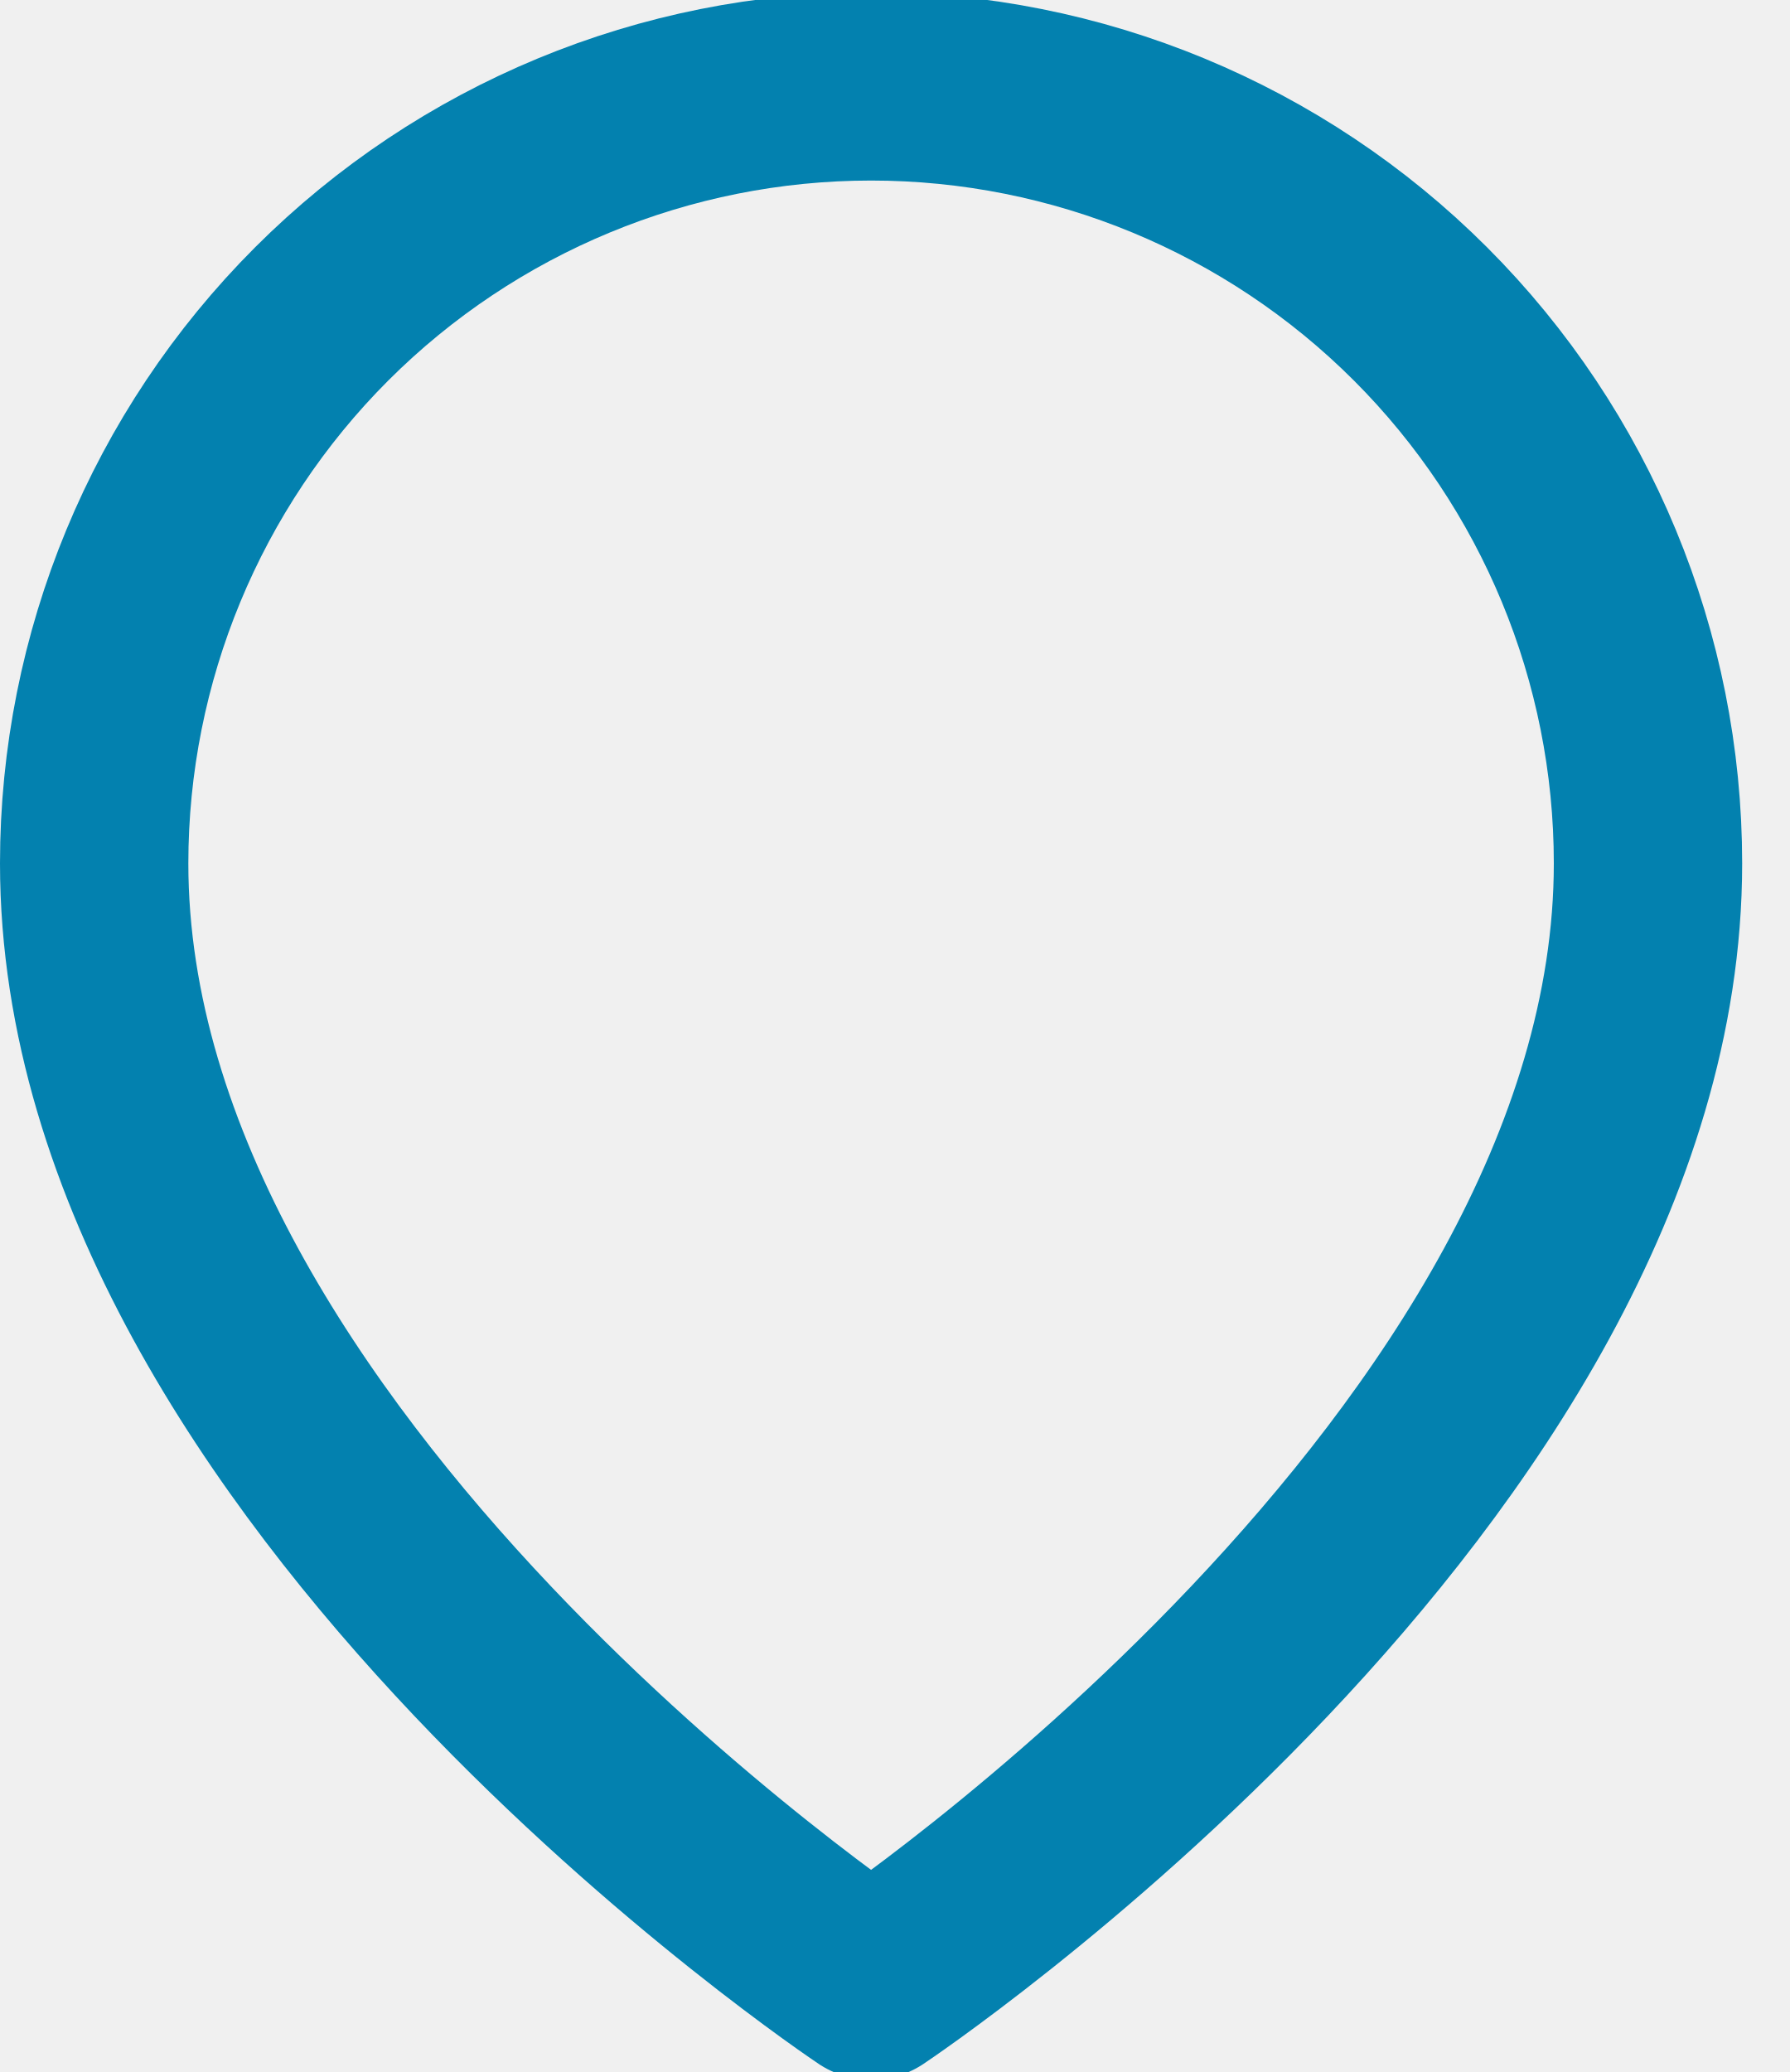
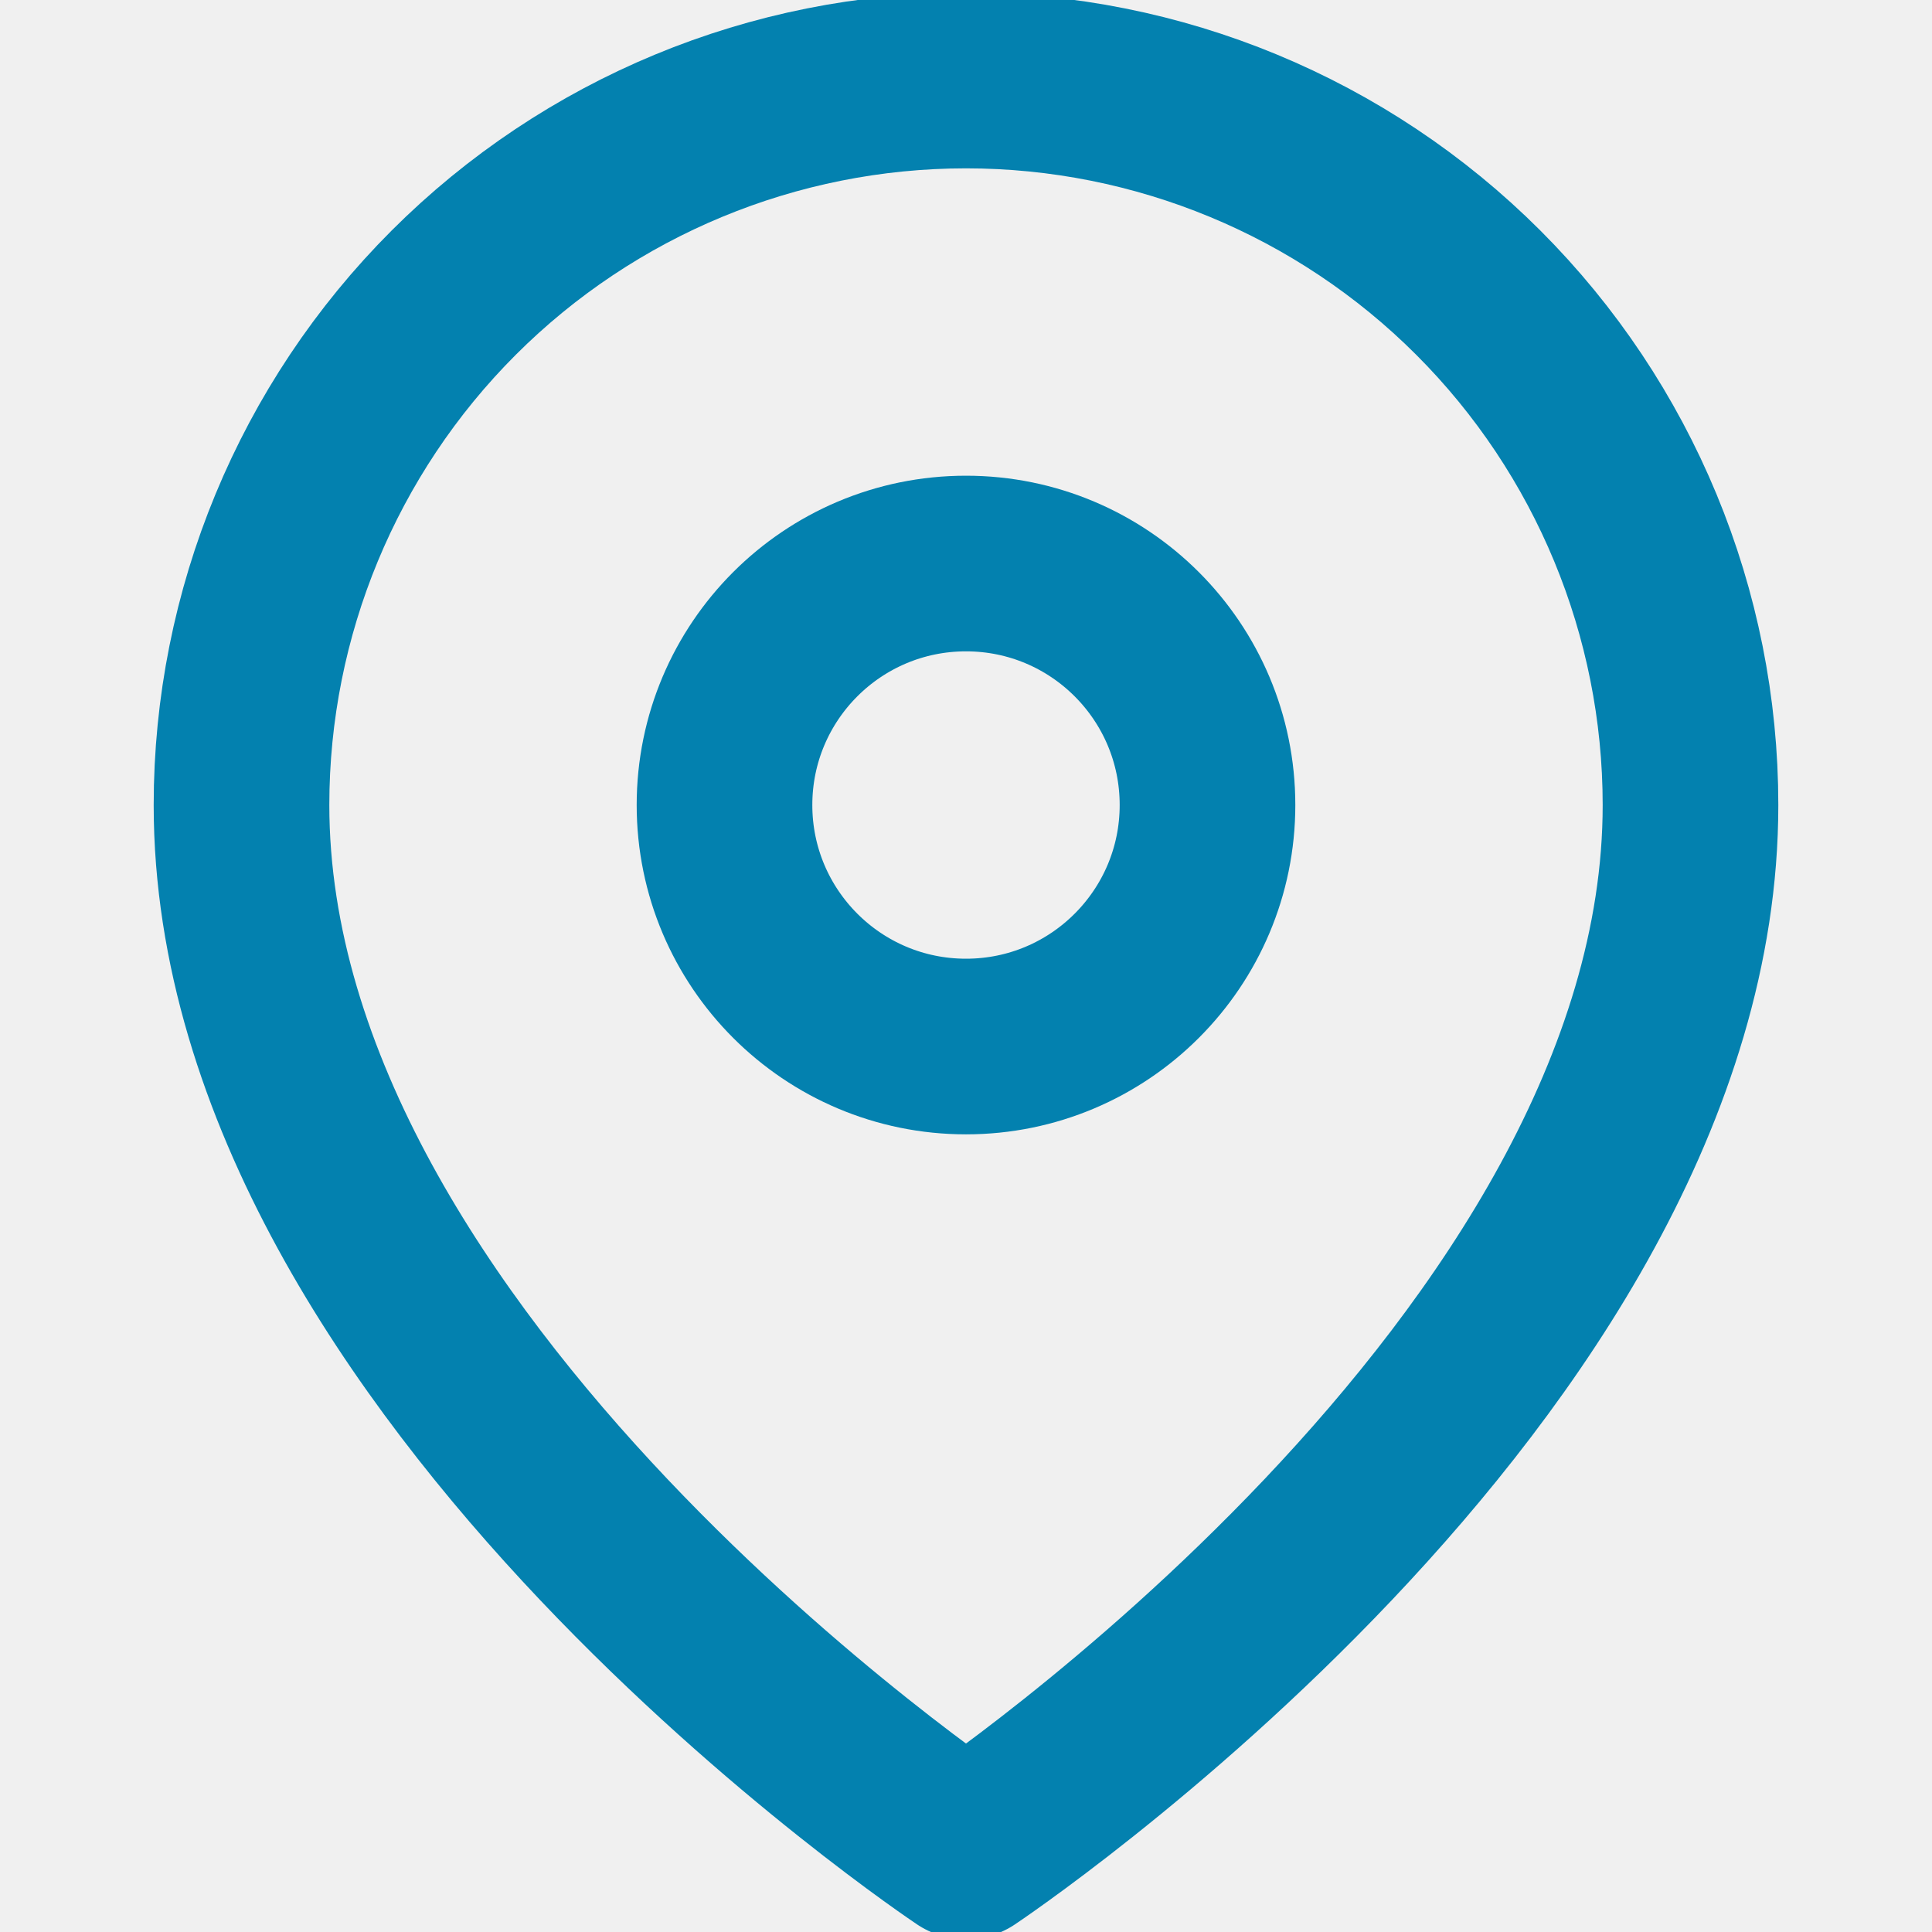
- <svg xmlns="http://www.w3.org/2000/svg" width="19" height="22" viewBox="0 0 19 22" fill="none">
-   <path d="M17.5 9.167C17.5 15.583 9.25 21.083 9.25 21.083C9.25 21.083 1 15.583 1 9.167C1 6.979 1.869 4.88 3.416 3.333C4.964 1.786 7.062 0.917 9.25 0.917C11.438 0.917 13.537 1.786 15.084 3.333C16.631 4.88 17.5 6.979 17.5 9.167Z" stroke-width="2" stroke-linecap="round" stroke-linejoin="round" stroke="#0381AF" />
+ <svg xmlns="http://www.w3.org/2000/svg" width="22" height="22" viewBox="0 0 22 22" fill="none">
+   <g clip-path="url(#clip0_943_380)">
+     <path d="M19.25 9.167C19.25 15.583 11 21.083 11 21.083C11 21.083 2.75 15.583 2.75 9.167C2.75 6.979 3.619 4.88 5.166 3.333C6.714 1.786 8.812 0.917 11 0.917C13.188 0.917 15.287 1.786 16.834 3.333C18.381 4.88 19.25 6.979 19.25 9.167Z" stroke-width="2" stroke-linecap="round" stroke-linejoin="round" stroke="#0381AF" />
+     <path d="M13.75 9.167C13.75 10.685 12.519 11.917 11 11.917C9.481 11.917 8.25 10.685 8.25 9.167C8.25 7.648 9.481 6.417 11 6.417C12.519 6.417 13.75 7.648 13.75 9.167Z" stroke-width="2" stroke-linecap="round" stroke-linejoin="round" stroke="#0381AF" />
+   </g>
+   <defs>
+     <clipPath id="clip0_943_380">
+       <rect width="22" height="22" fill="white" />
+     </clipPath>
+   </defs>
</svg>
